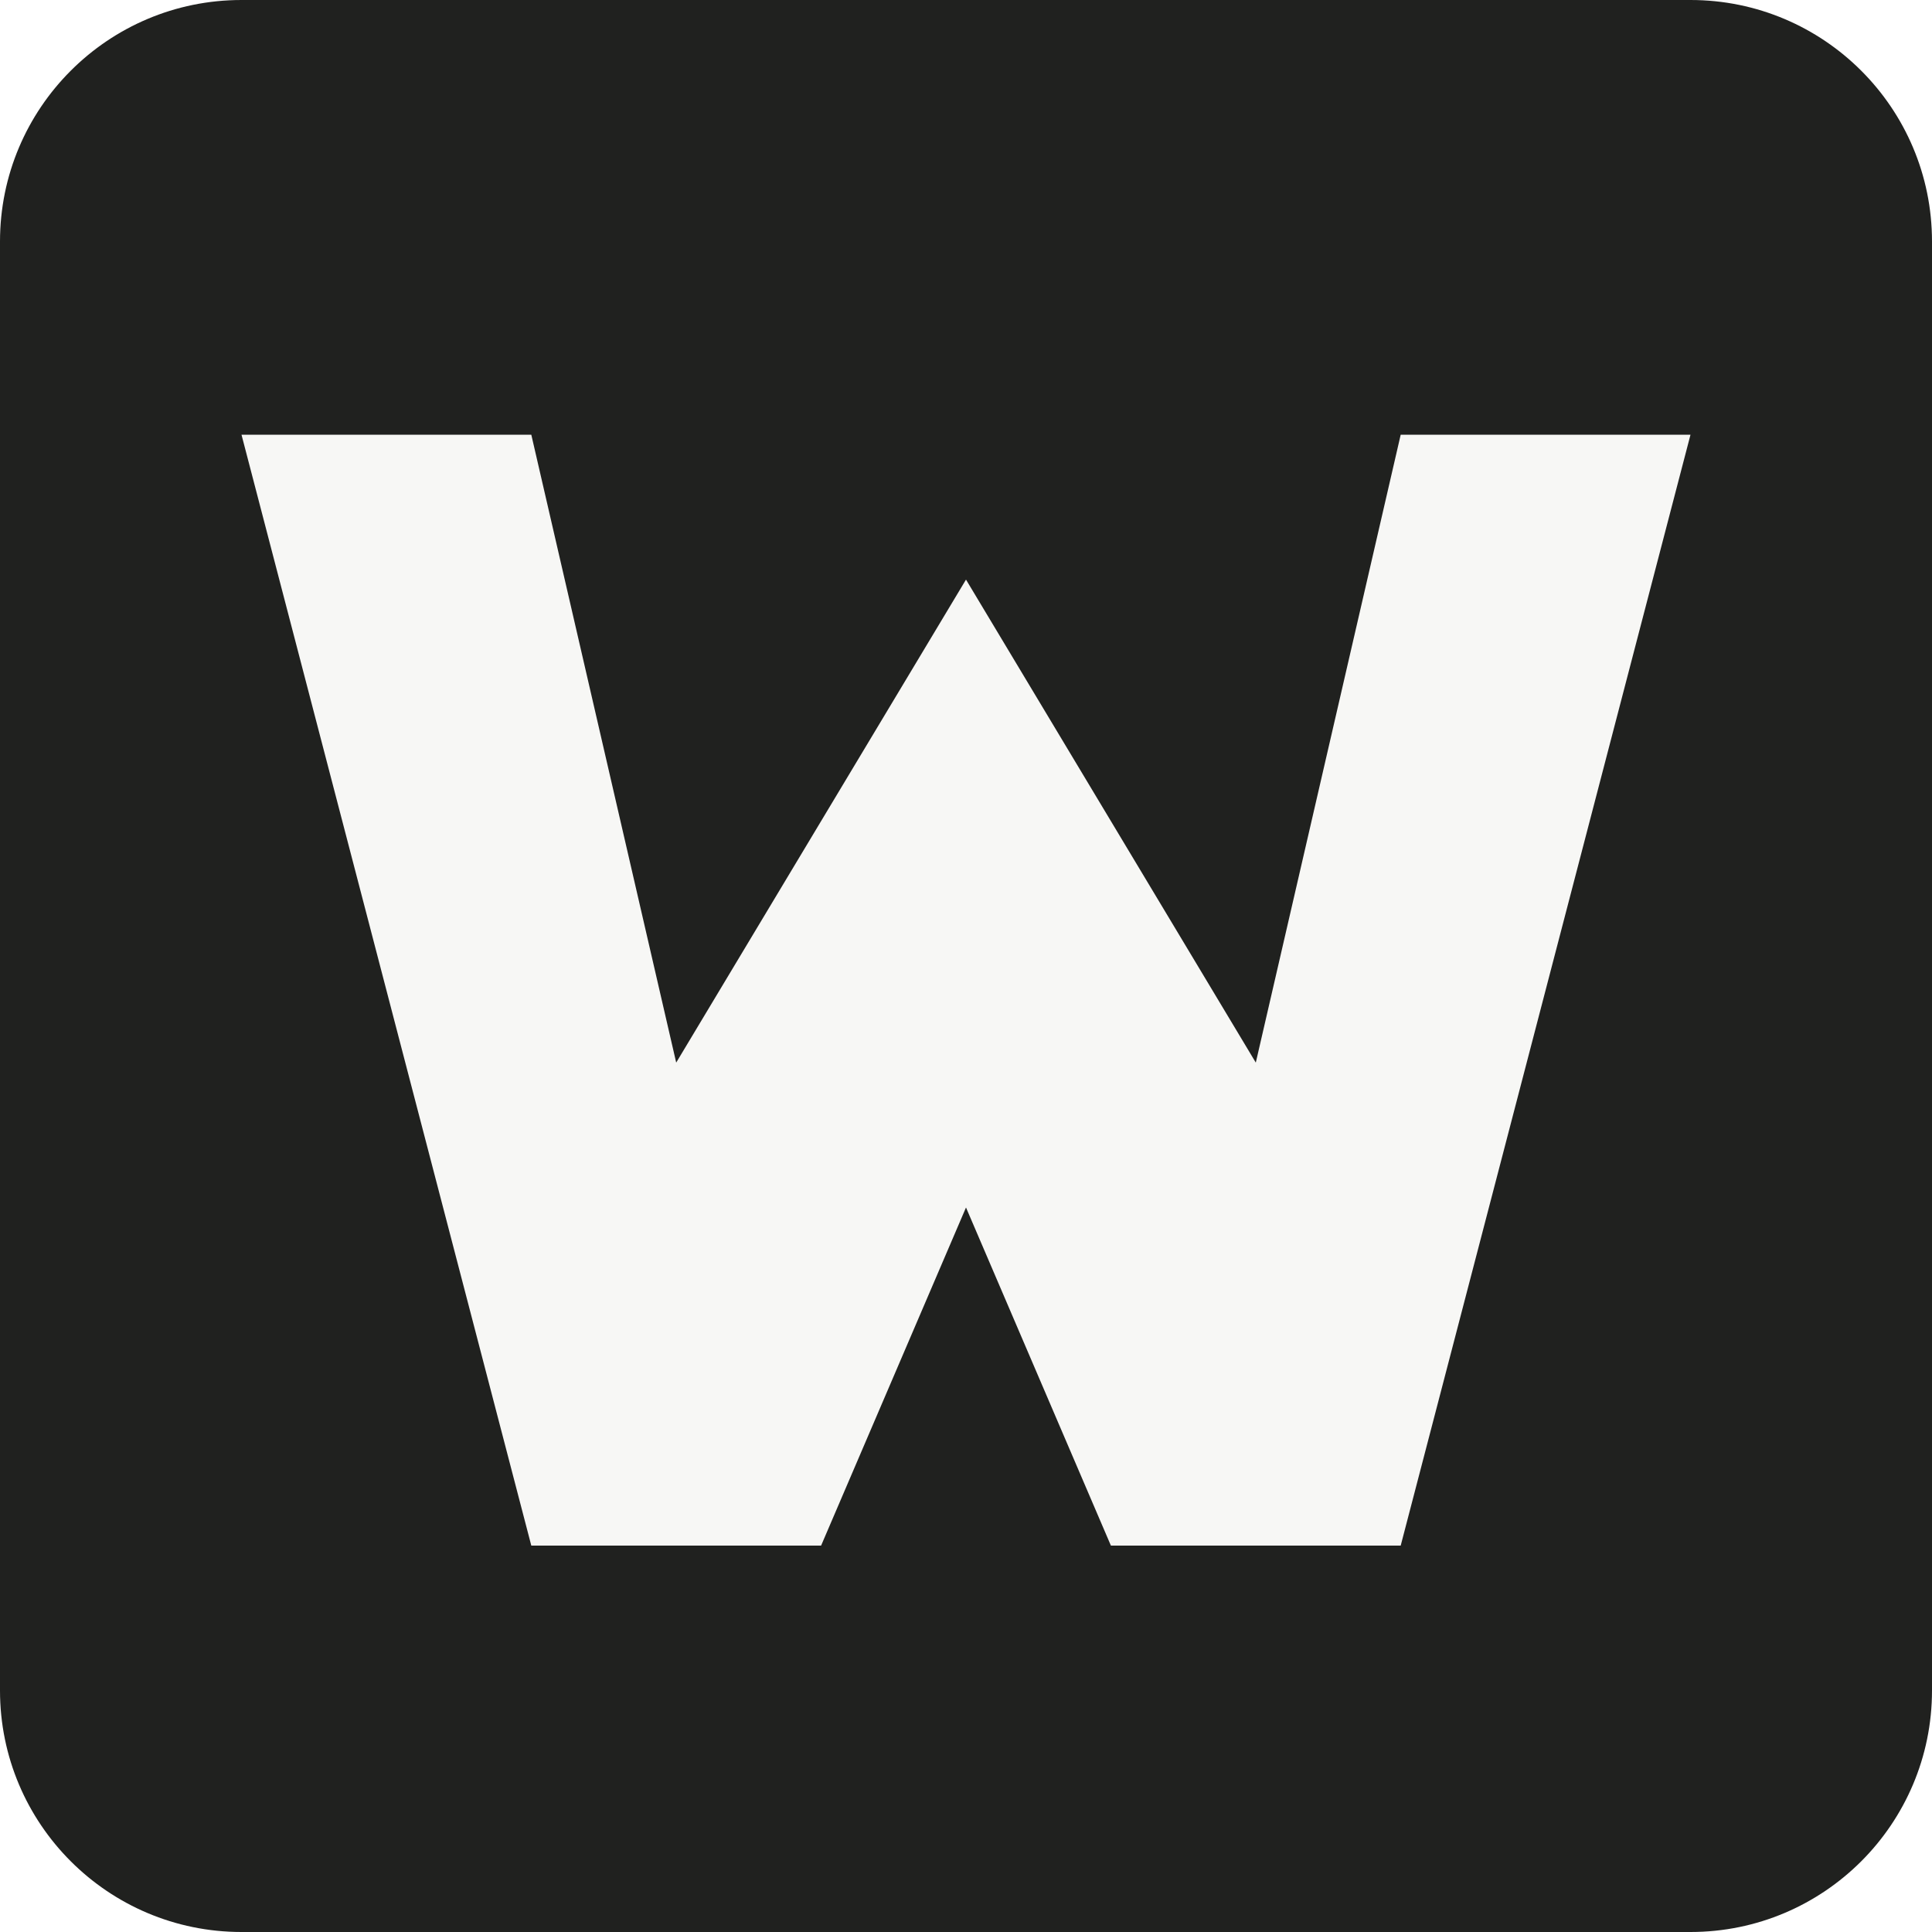
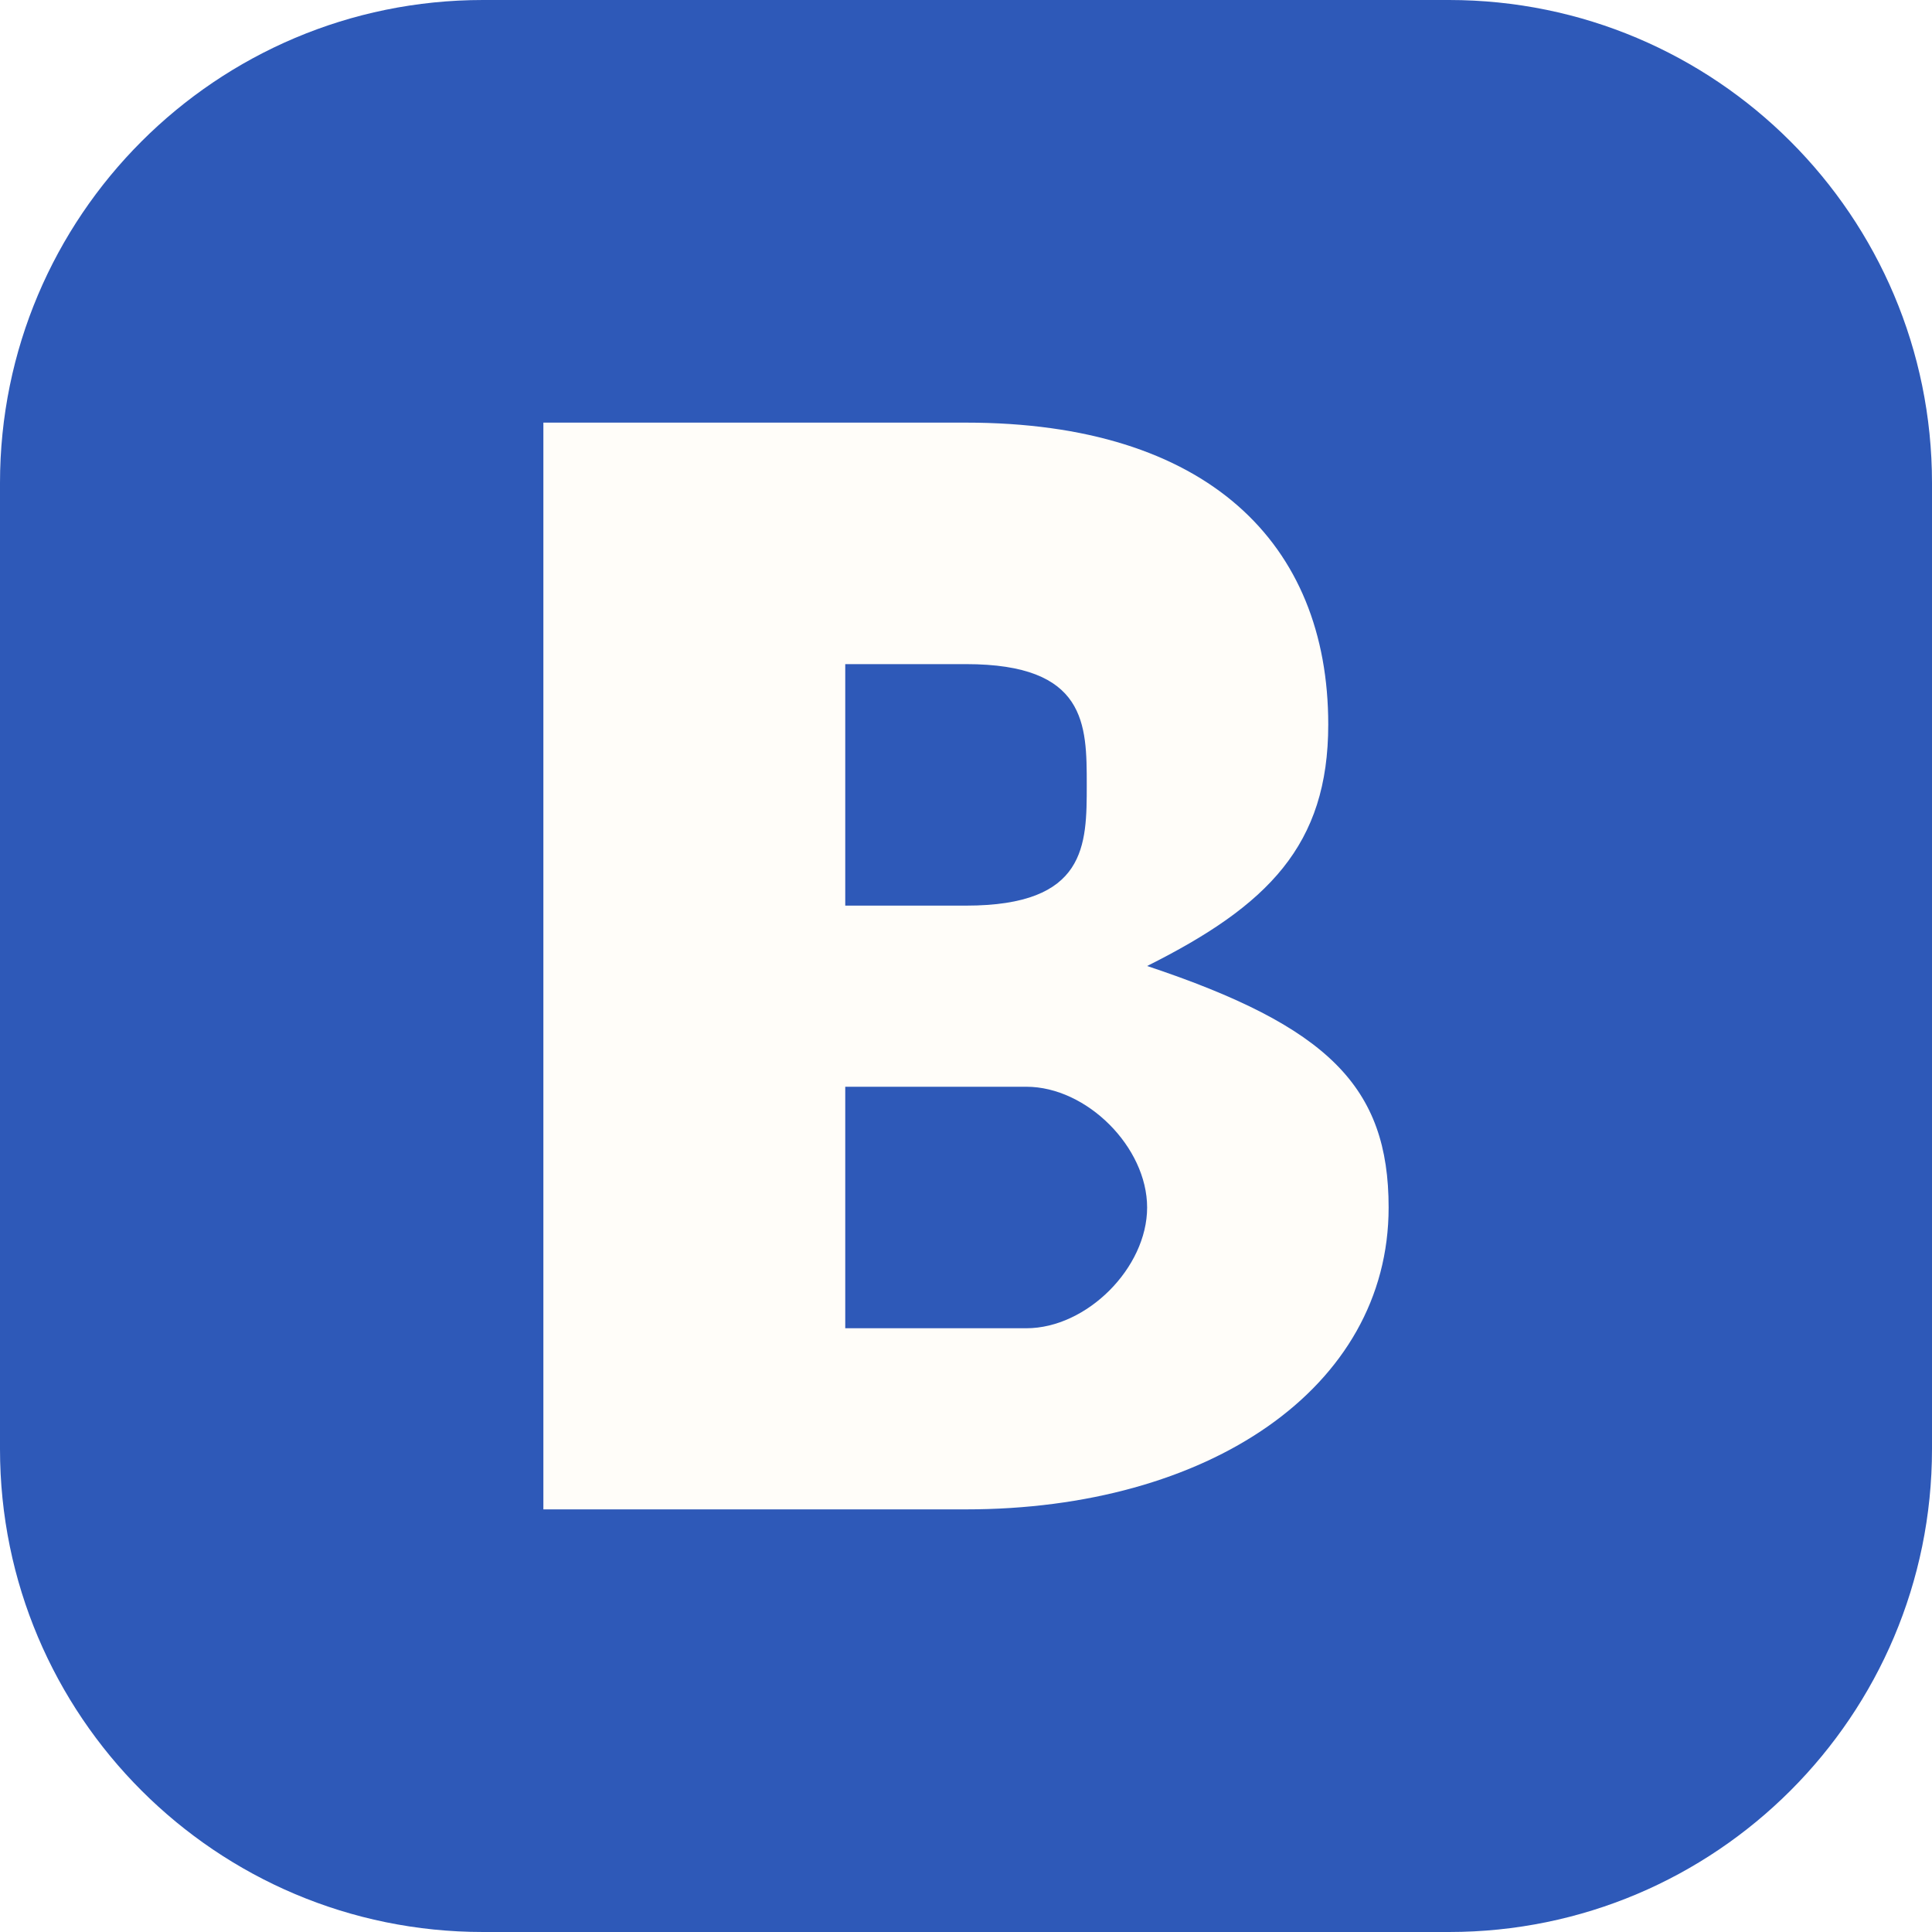
- <svg xmlns="http://www.w3.org/2000/svg" viewBox="0 0 40 40">
-   <rect width="40" height="40" rx="5" fill="#20211f" />
-   <path d="M5 9h6l3 13 6-10 6 10 3-13h6l-6 23h-6l-3-7-3 7h-6z" fill="#f7f7f5" />
+ <svg xmlns="http://www.w3.org/2000/svg" viewBox="0 0 32 32">
+   <rect width="32" height="32" rx="8" fill="#2e59b8" />
+   <path d="M9 7h7c4 0 6 2 6 5 0 2-1 3-3 4 3 1 4 2 4 4 0 3-3 5-7 5H9V7zm5 4v4h2c2 0 2-1 2-2s0-2-2-2h-2zm0 7v4h3c1 0 2-1 2-2s-1-2-2-2h-3z" fill="#fffdf9" />
</svg>
